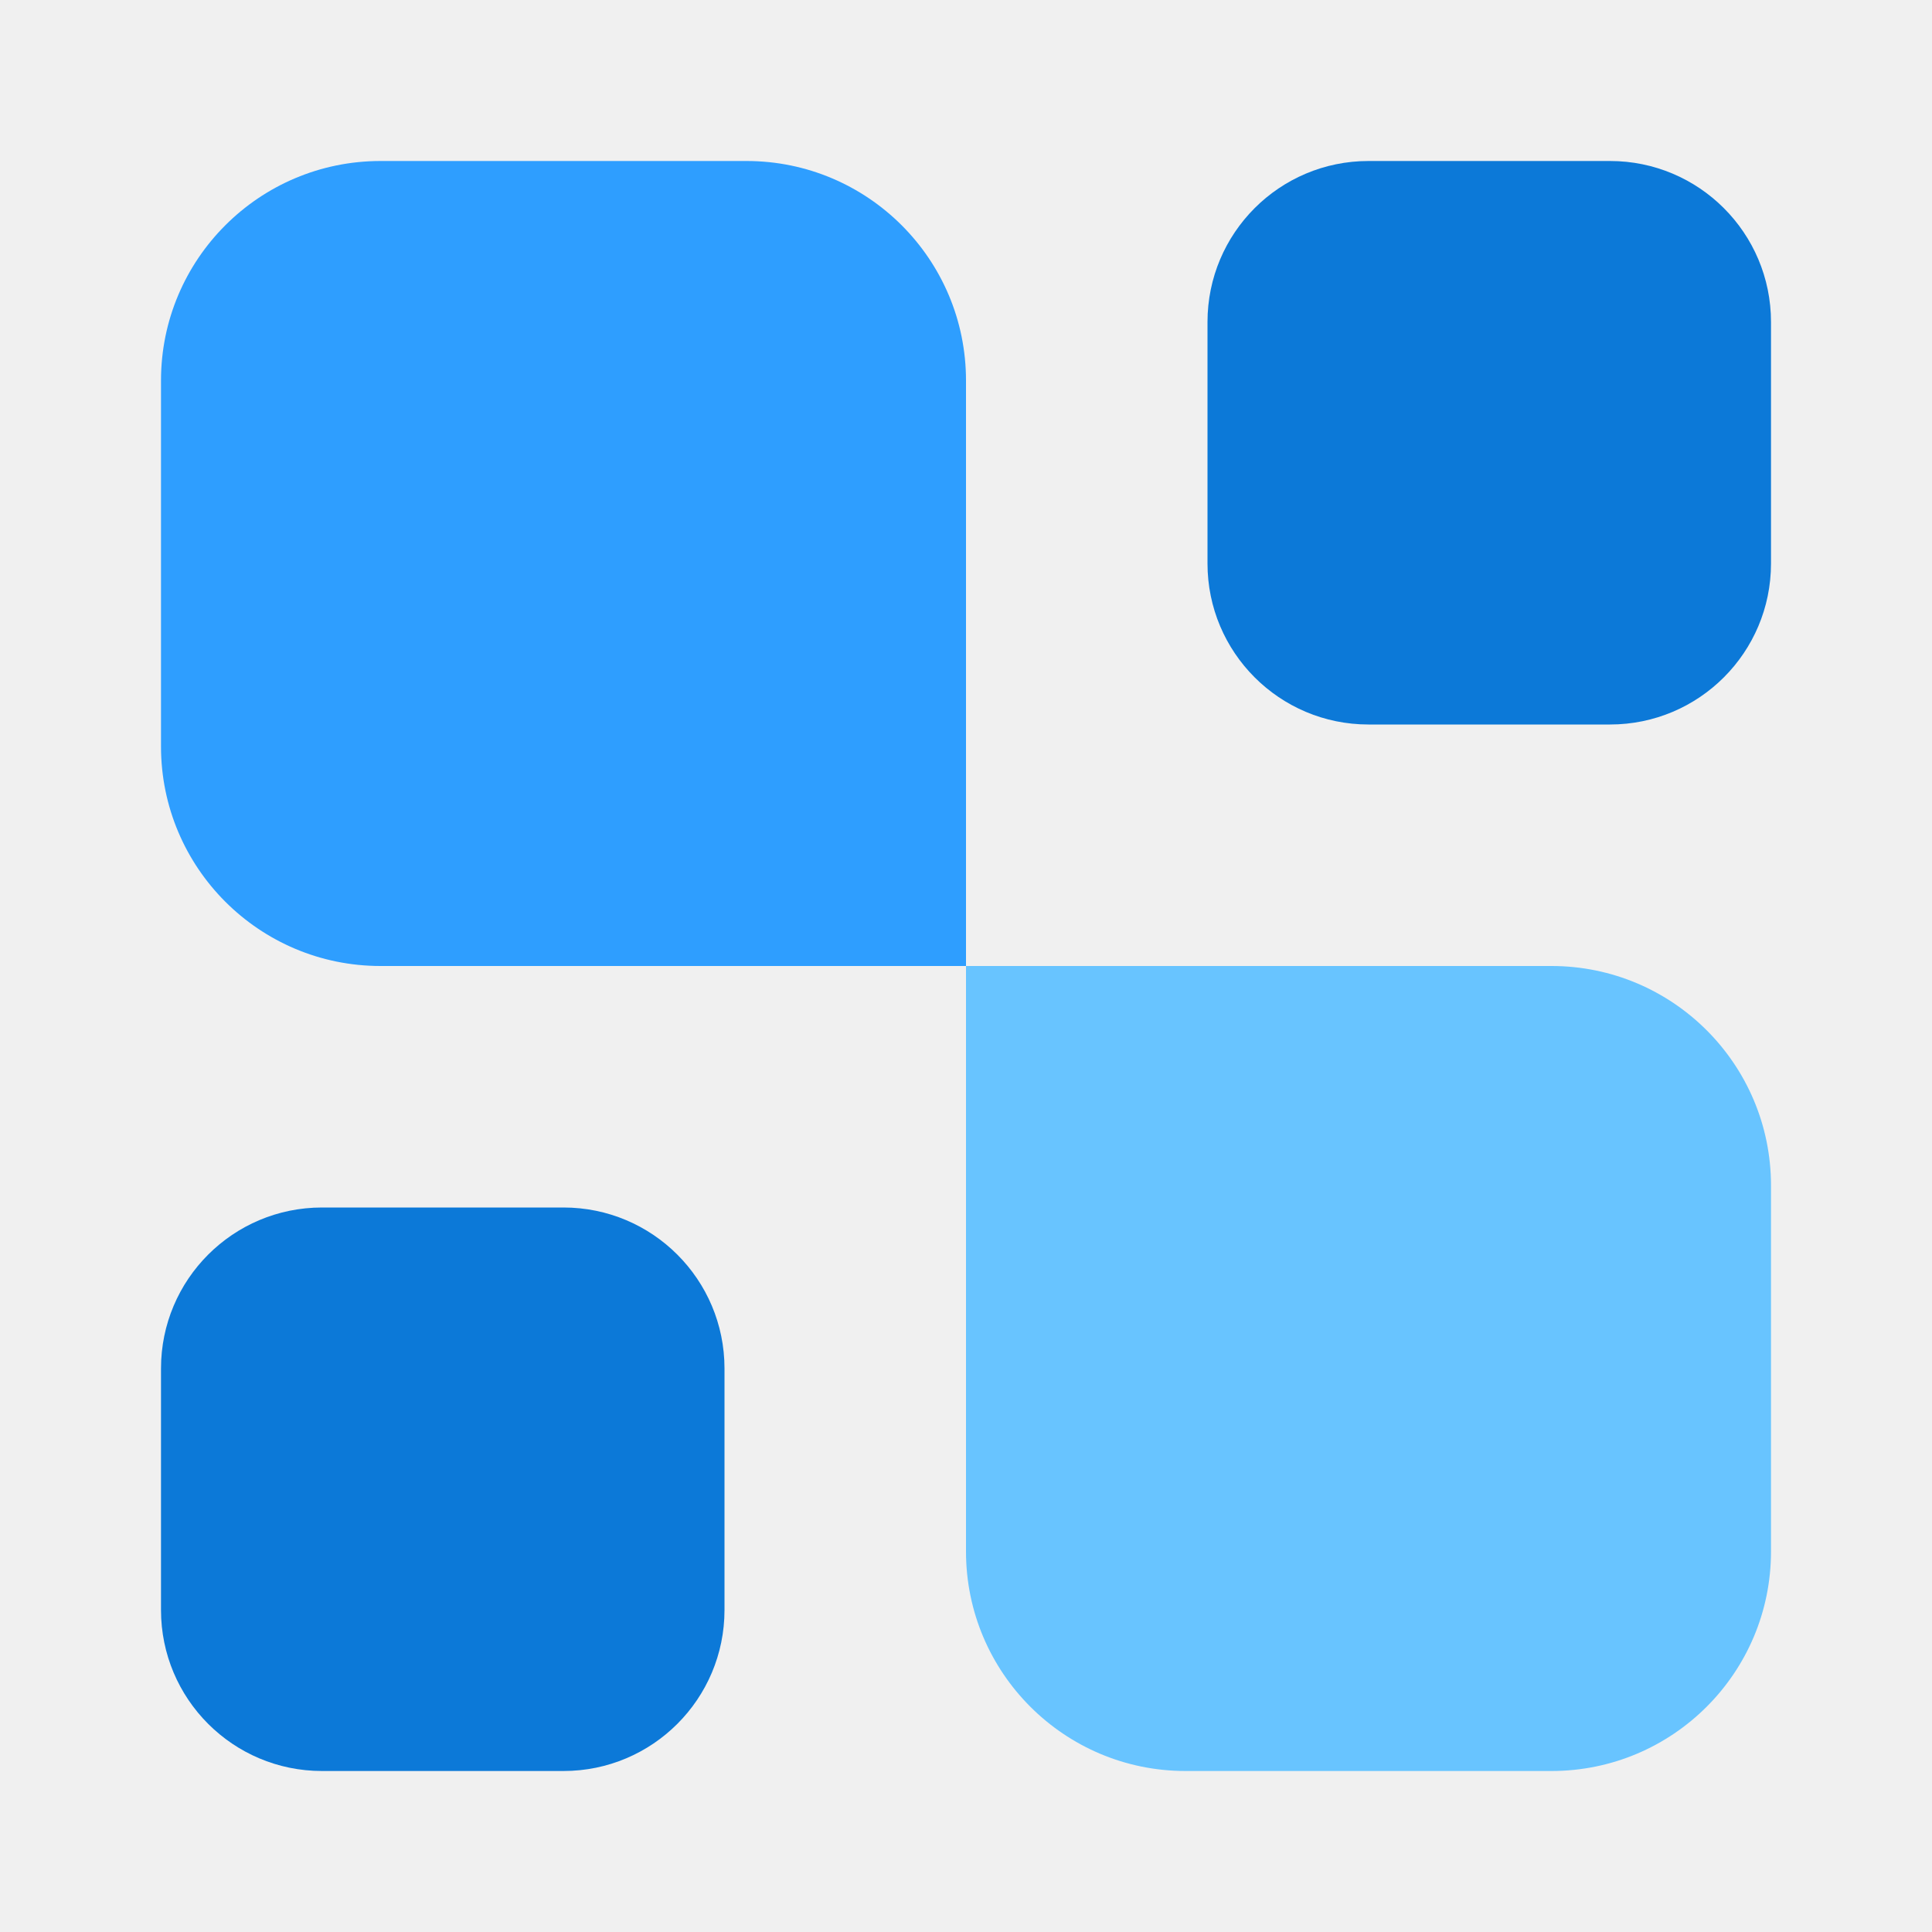
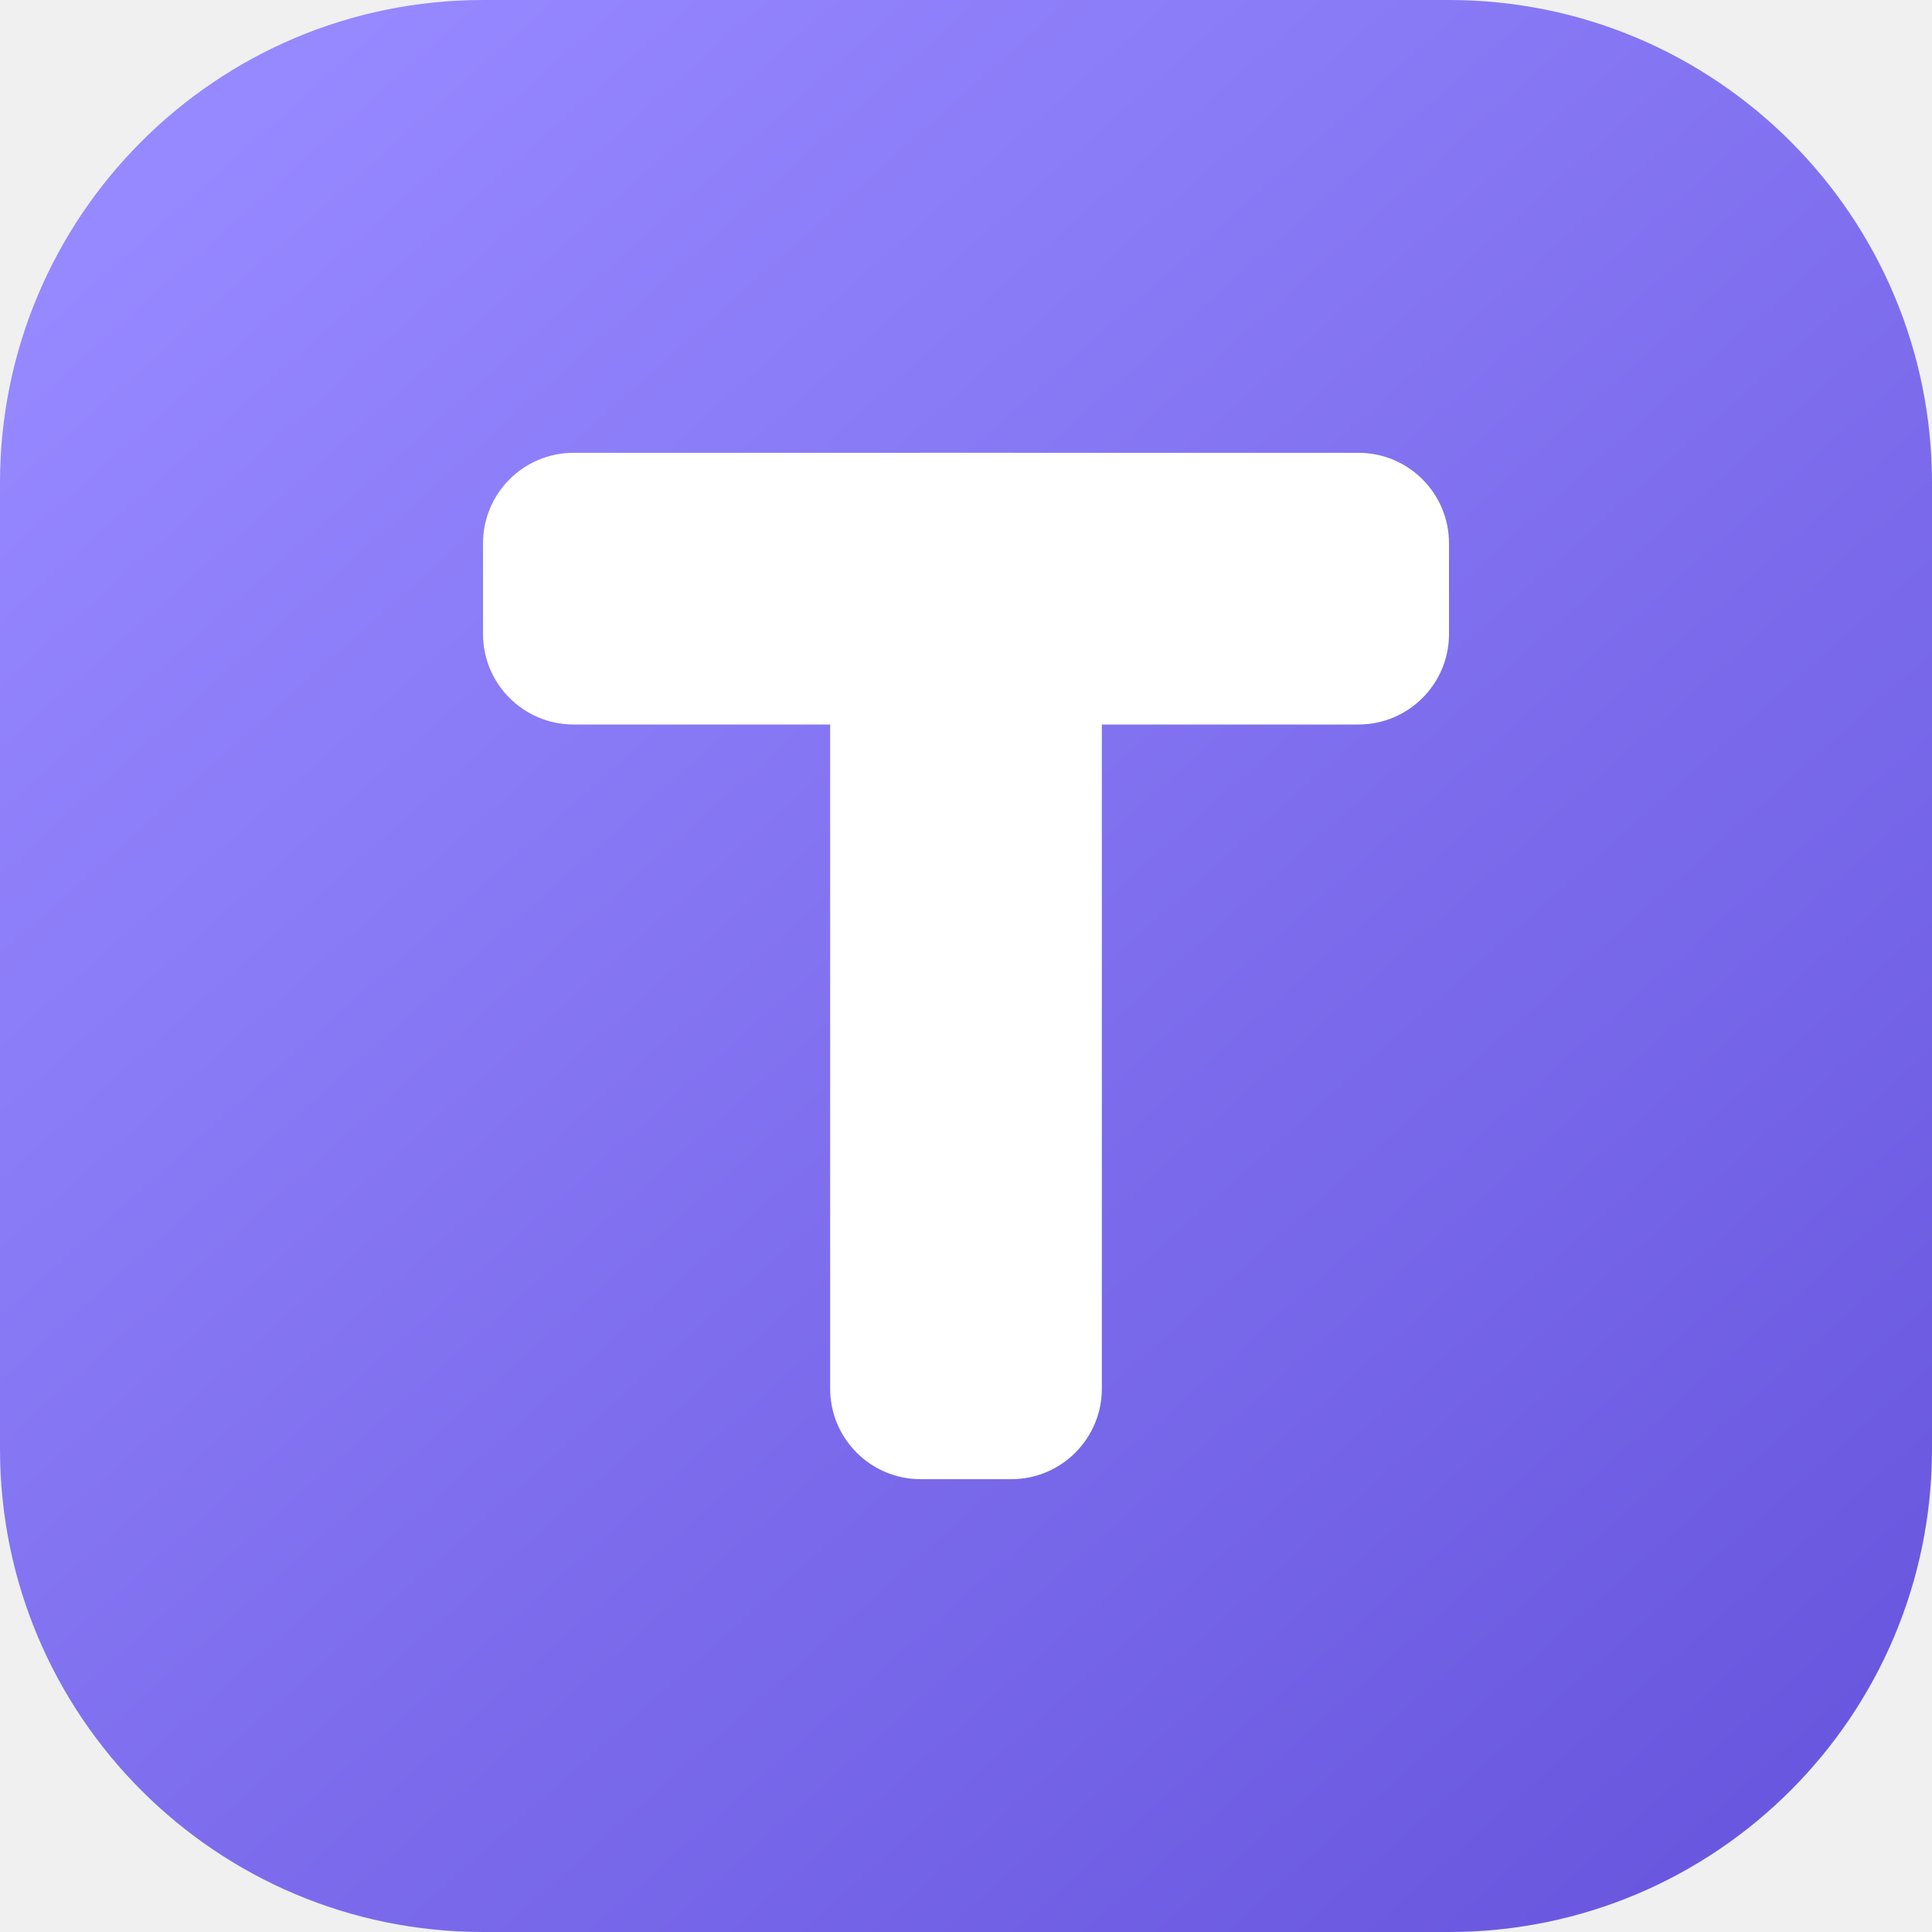
- <svg xmlns="http://www.w3.org/2000/svg" width="24" height="24" viewBox="0 0 24 24" fill="none">
-   <path d="M22 19.273C22 20.779 20.779 22 19.273 22H14.727C13.221 22 12 20.779 12 19.273V12H19.273C20.779 12 22 13.221 22 14.727V19.273Z" fill="#68C4FF" />
-   <path d="M20 2C21.105 2 22 2.895 22 4V7C22 8.105 21.105 9 20 9H17C15.895 9 15 8.105 15 7V4C15 2.895 15.895 2 17 2H20Z" fill="#0C79D8" />
-   <path d="M7 15C8.105 15 9 15.895 9 17V20C9 21.105 8.105 22 7 22H4C2.895 22 2 21.105 2 20V17C2 15.895 2.895 15 4 15H7Z" fill="#0C79D8" />
-   <path d="M12 12H4.727C3.221 12 2 10.779 2 9.273V4.727C2 3.221 3.221 2 4.727 2H9.273C10.779 2 12 3.221 12 4.727V12Z" fill="#2E9EFF" />
+ <svg xmlns="http://www.w3.org/2000/svg" width="64" height="64" viewBox="0 0 64 64" fill="none">
+   <defs>
+     <linearGradient id="totalkBrand" x1="8" y1="4" x2="58" y2="60" gradientUnits="userSpaceOnUse">
+       <stop stop-color="#9688FF" />
+       <stop offset="1" stop-color="#6958DF" />
+     </linearGradient>
+   </defs>
+   <rect width="64" height="64" rx="16" fill="url(#totalkBrand)" />
+   <rect x="16" y="15" width="32" height="9" rx="3" fill="white" />
+   <rect x="27.5" y="15" width="9" height="34" rx="3" fill="white" />
</svg>
